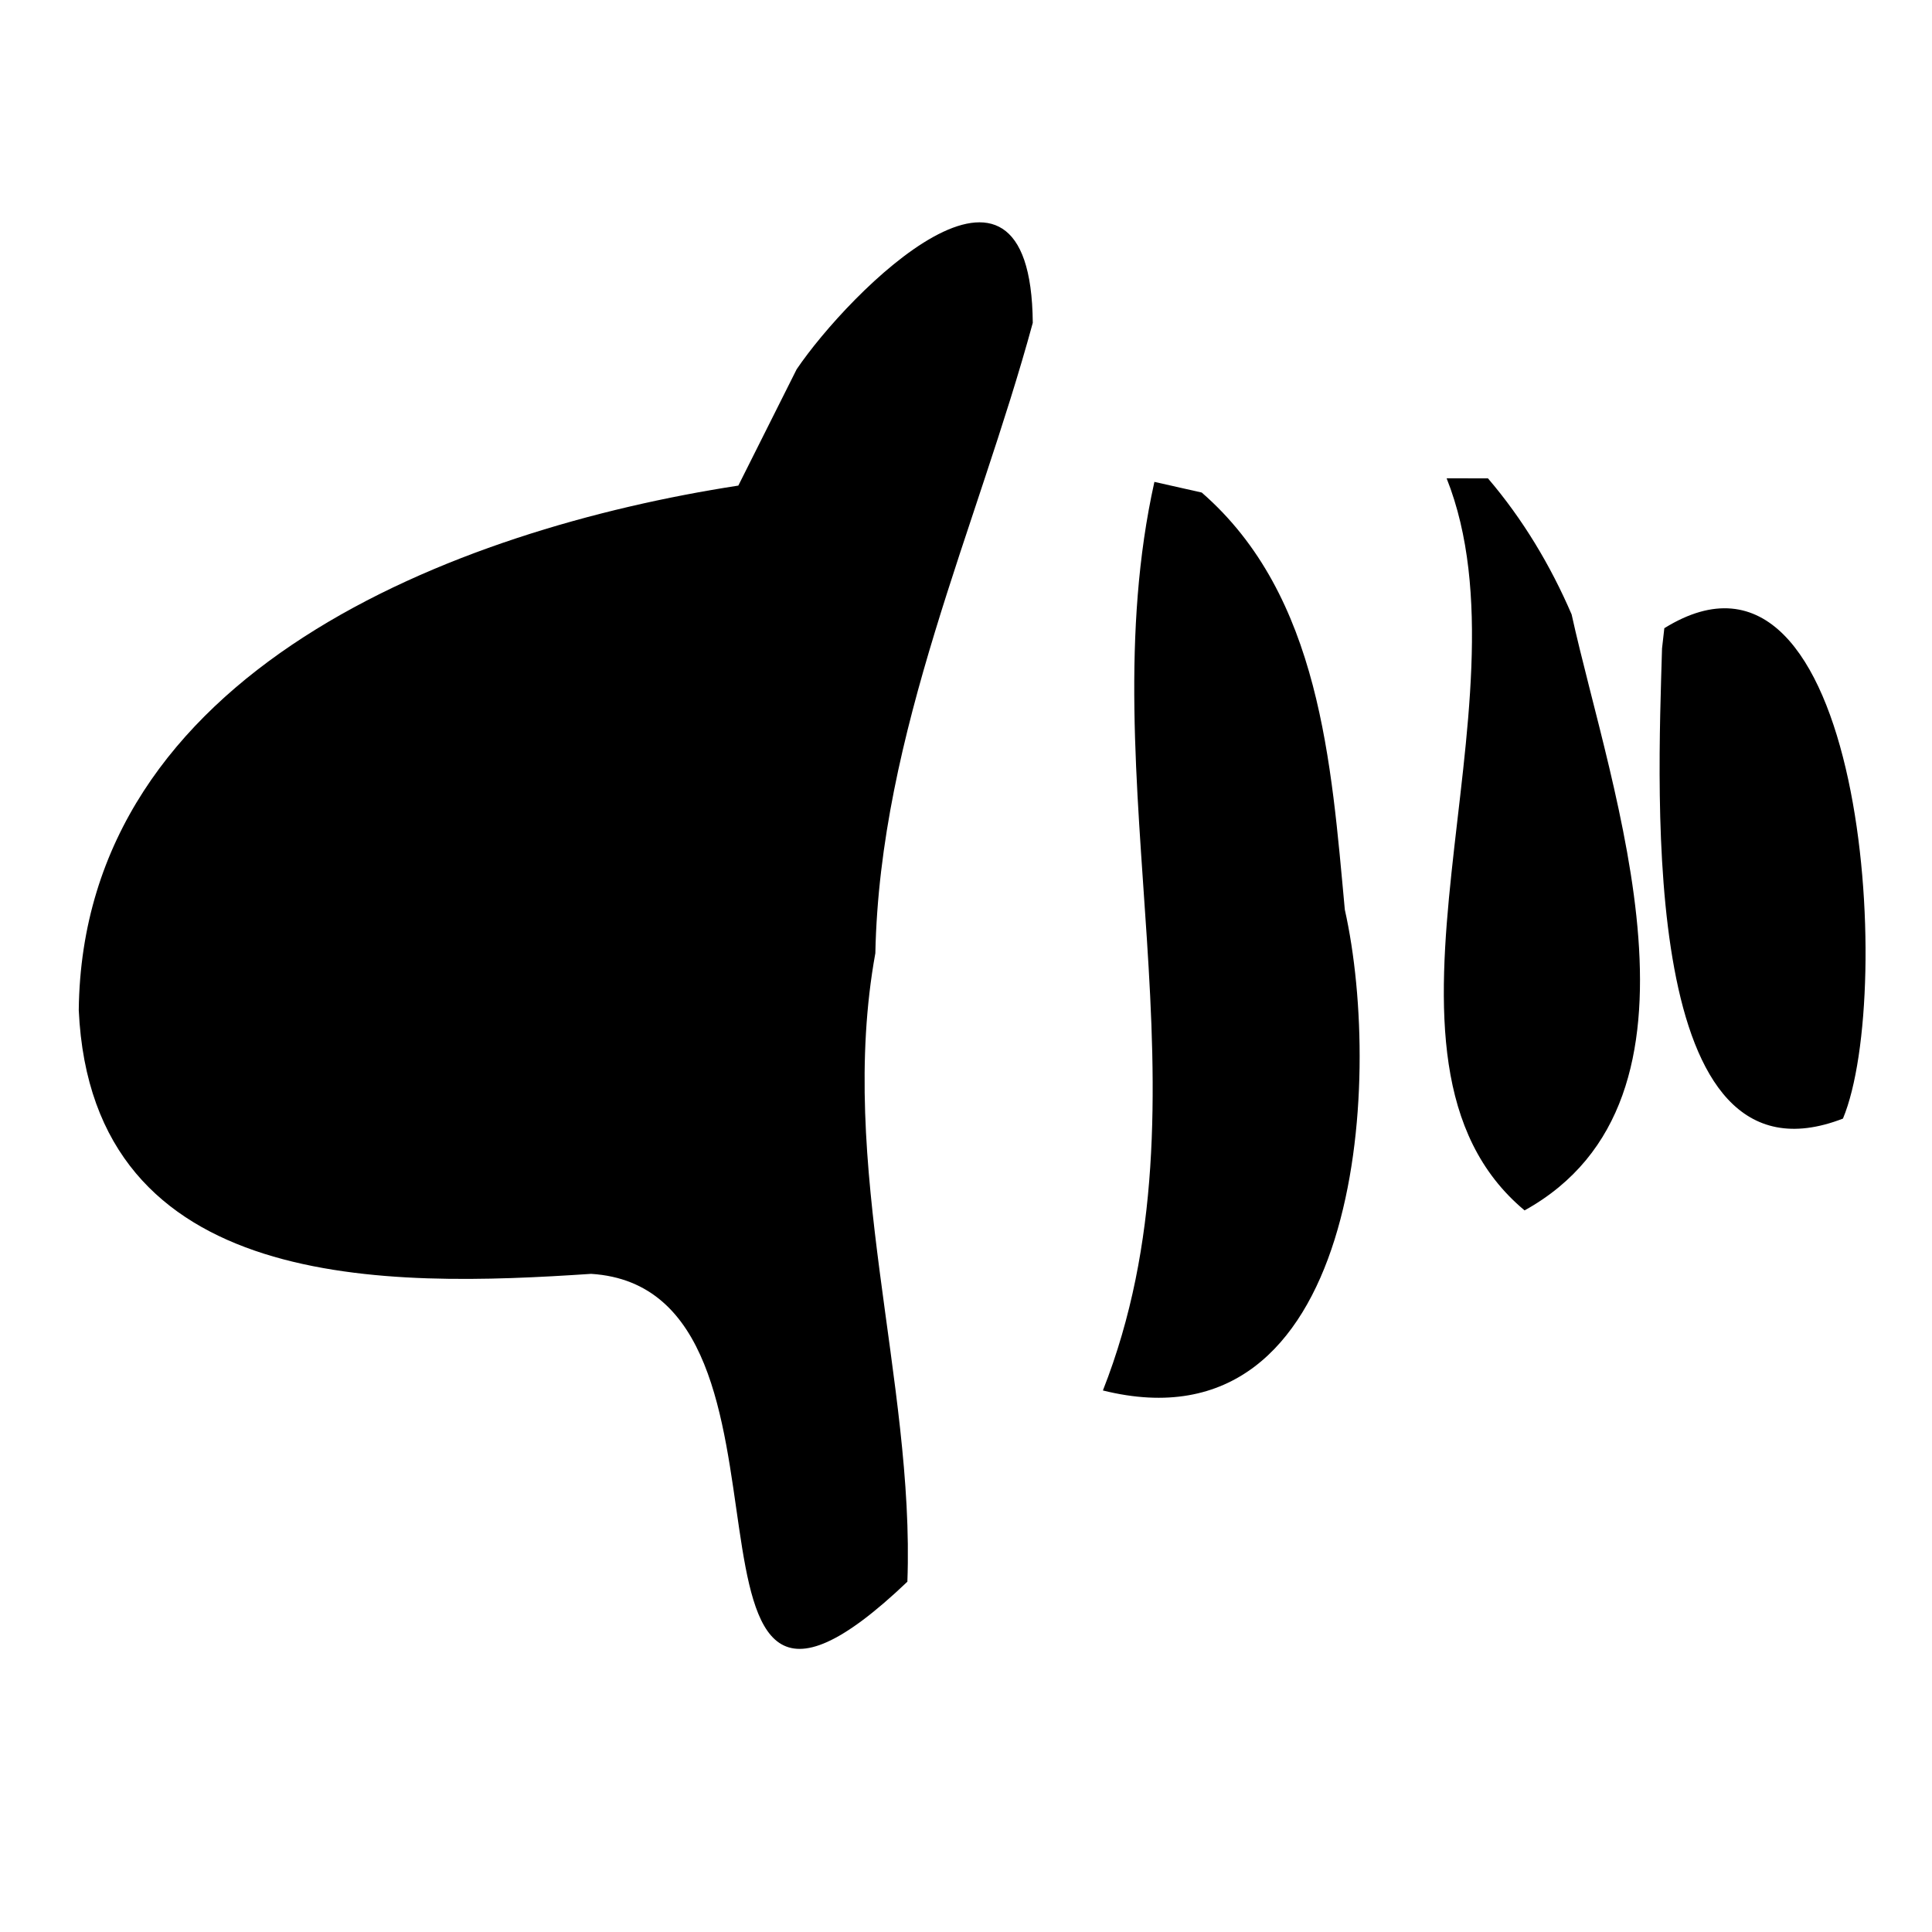
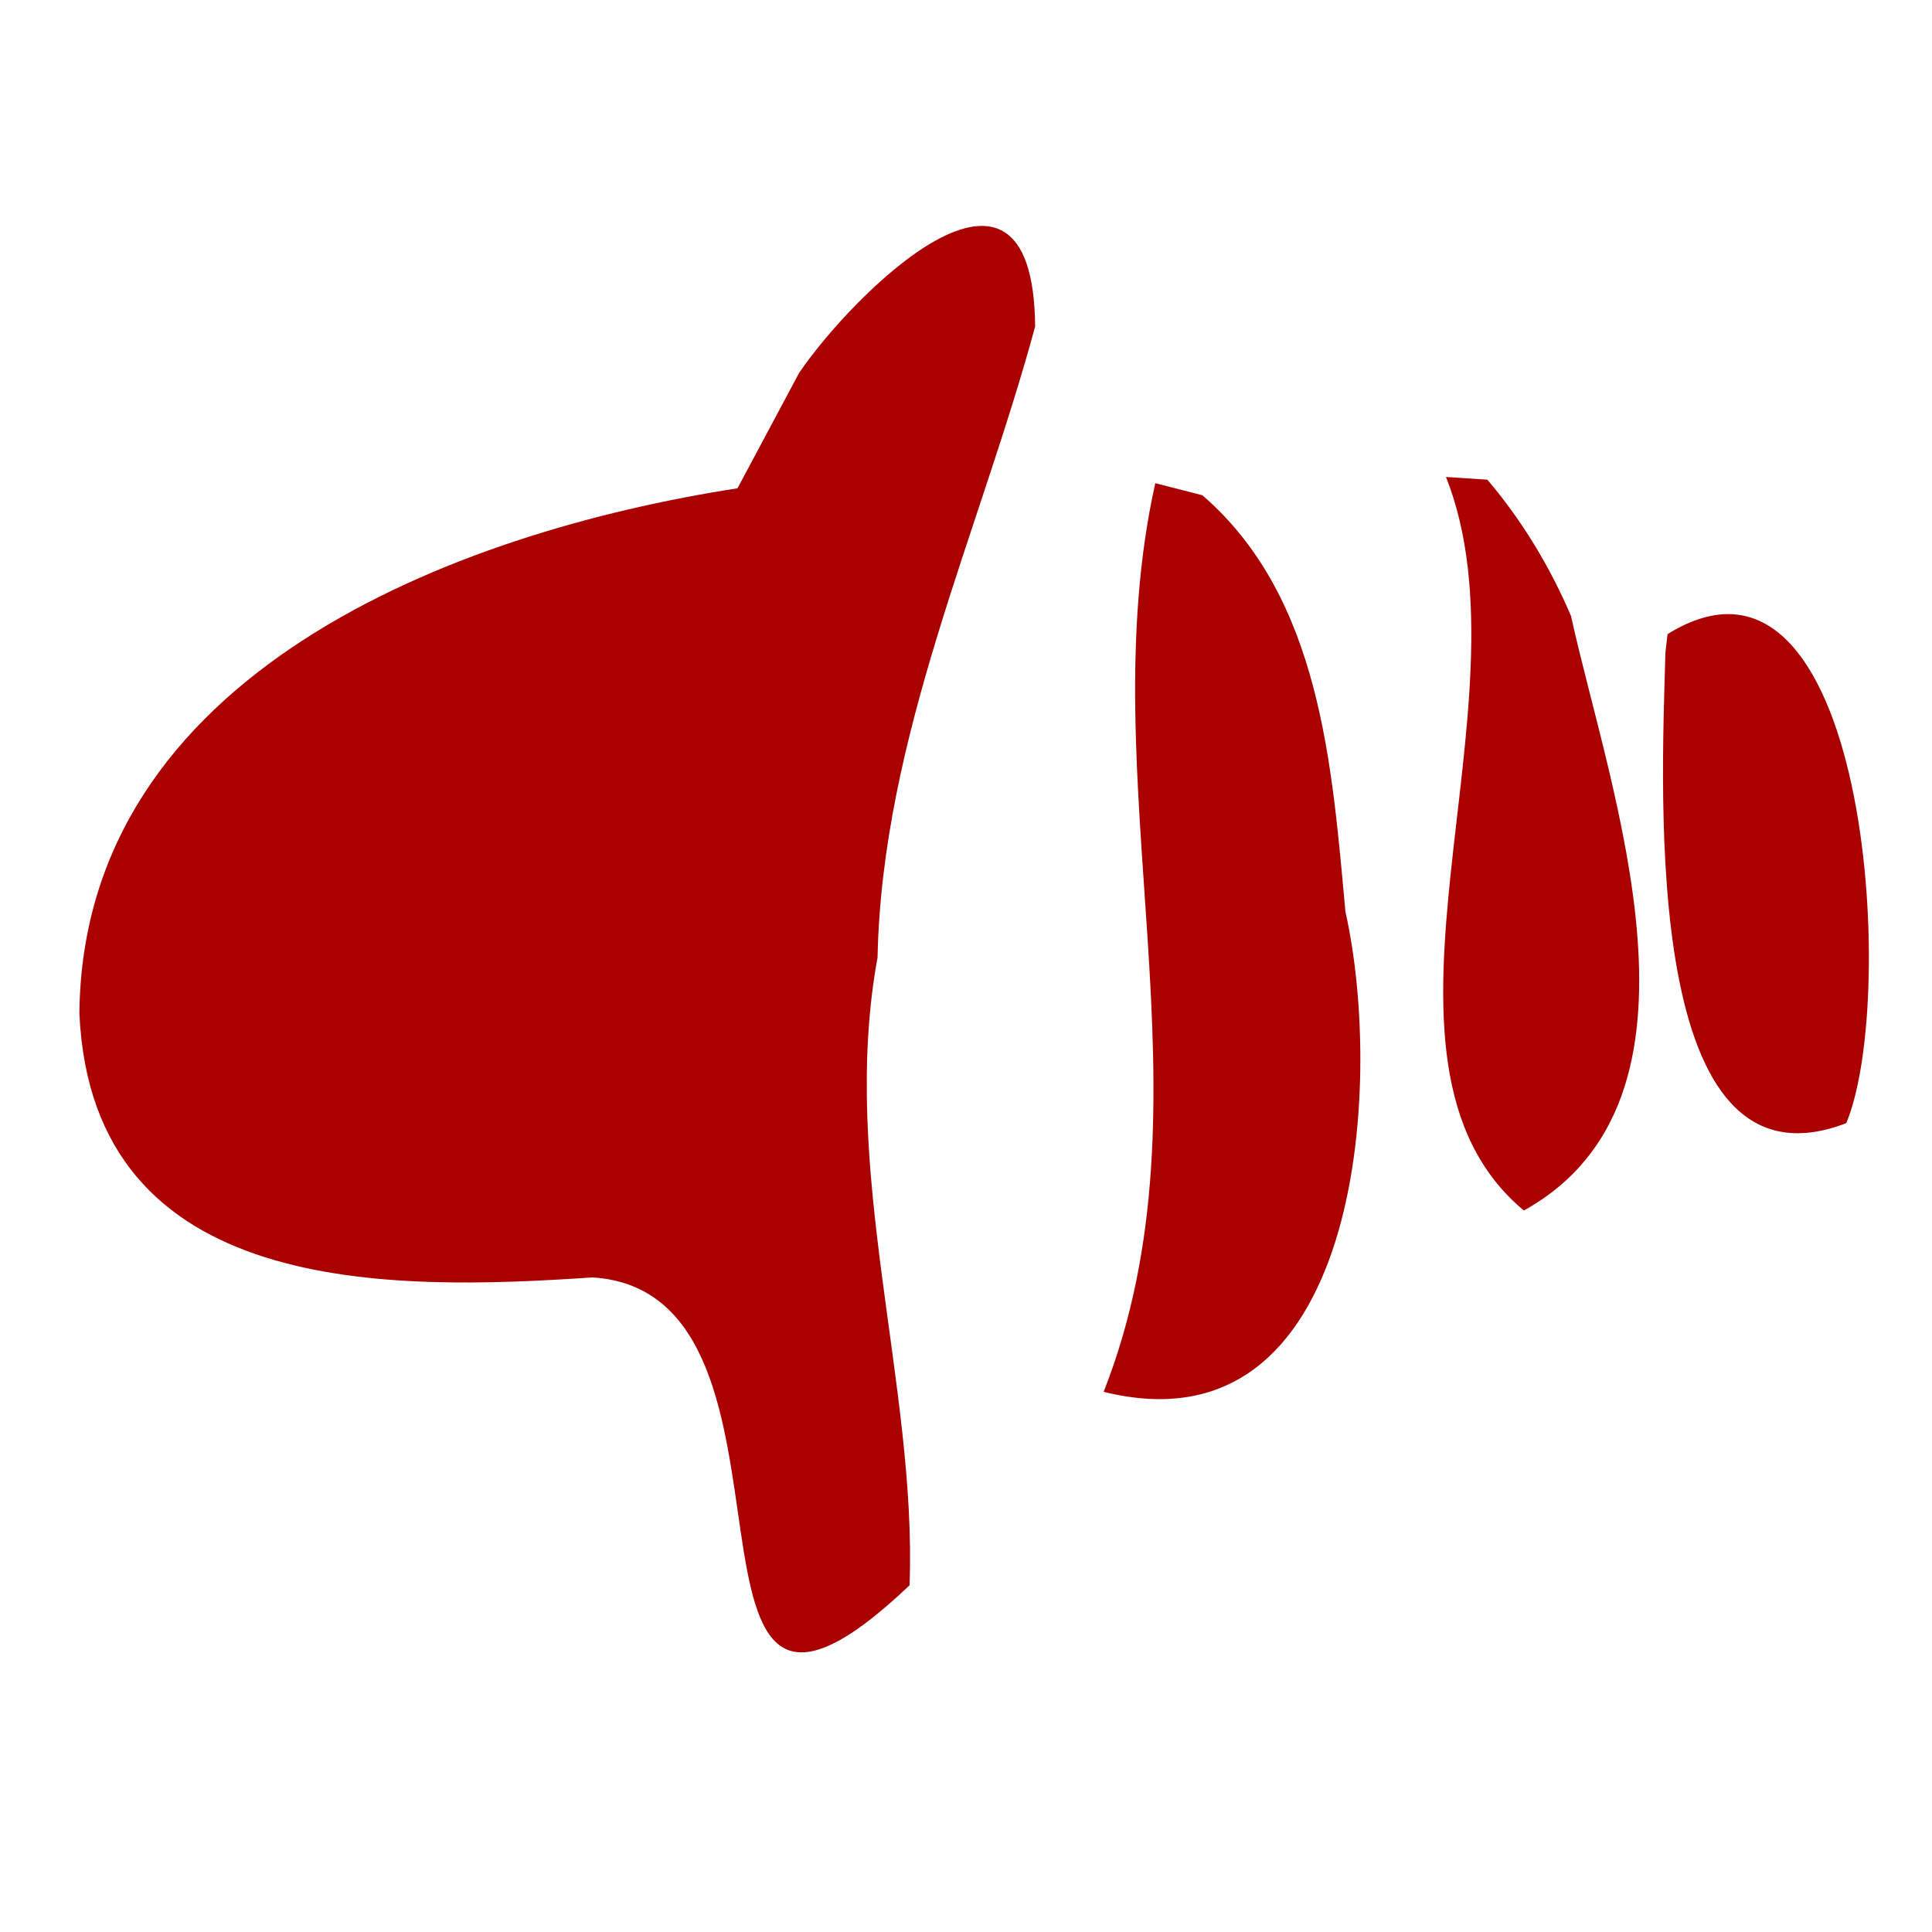
<svg xmlns="http://www.w3.org/2000/svg" width="64" height="64" version="1.1" viewBox="0 0 64 64">
-   <path d="m47.921 15.844c2.984 7.508-3.414 19.251 2.583 24.252 6.664-3.696 2.865-13.813 1.558-19.743-0.699-1.625-1.62-3.16-2.771-4.506m-11.05 0.116c-2.212 9.929 2.115 20.402-1.706 30.098 8.487 2.114 9.311-10.143 8.014-15.927-0.449-4.831-0.806-10.398-4.74-13.818m-15.351-0.23c-9.379 1.447-21.723 6.136-21.849 17.375 0.429 9.421 10.272 9.185 16.973 8.737 7.936 0.5 1.649 18.61 10.476 10.198 0.248-6.654-2.338-13.786-1.061-20.82 0.15-7.304 3.376-14.12 5.215-20.881-0.059-7.115-6.103-1-7.822 1.538m28.667 9.248c-0.14 4.896-0.773 18.193 5.993 15.574 1.749-4.189 0.691-20.343-5.917-16.245" />
+   <path d="m47.9 15.8c2.98 7.51-3.41 19.3 2.58 24.3 6.66-3.7 2.86-13.8 1.56-19.7-0.699-1.63-1.62-3.16-2.77-4.51m-11 0.116c-2.21 9.93 2.11 20.4-1.71 30.1 8.49 2.11 9.31-10.1 8.01-15.9-0.449-4.83-0.806-10.4-4.74-13.8m-15.4-0.23c-9.38 1.45-21.7 6.14-21.8 17.4 0.429 9.42 10.3 9.19 17 8.74 7.94 0.5 1.65 18.6 10.5 10.2 0.248-6.65-2.34-13.8-1.06-20.8 0.15-7.3 3.38-14.1 5.22-20.9-0.059-7.12-6.1-1-7.82 1.54m28.7 9.25c-0.14 4.9-0.773 18.2 5.99 15.6 1.75-4.19 0.691-20.3-5.92-16.2" fill="#a00" />
</svg>
